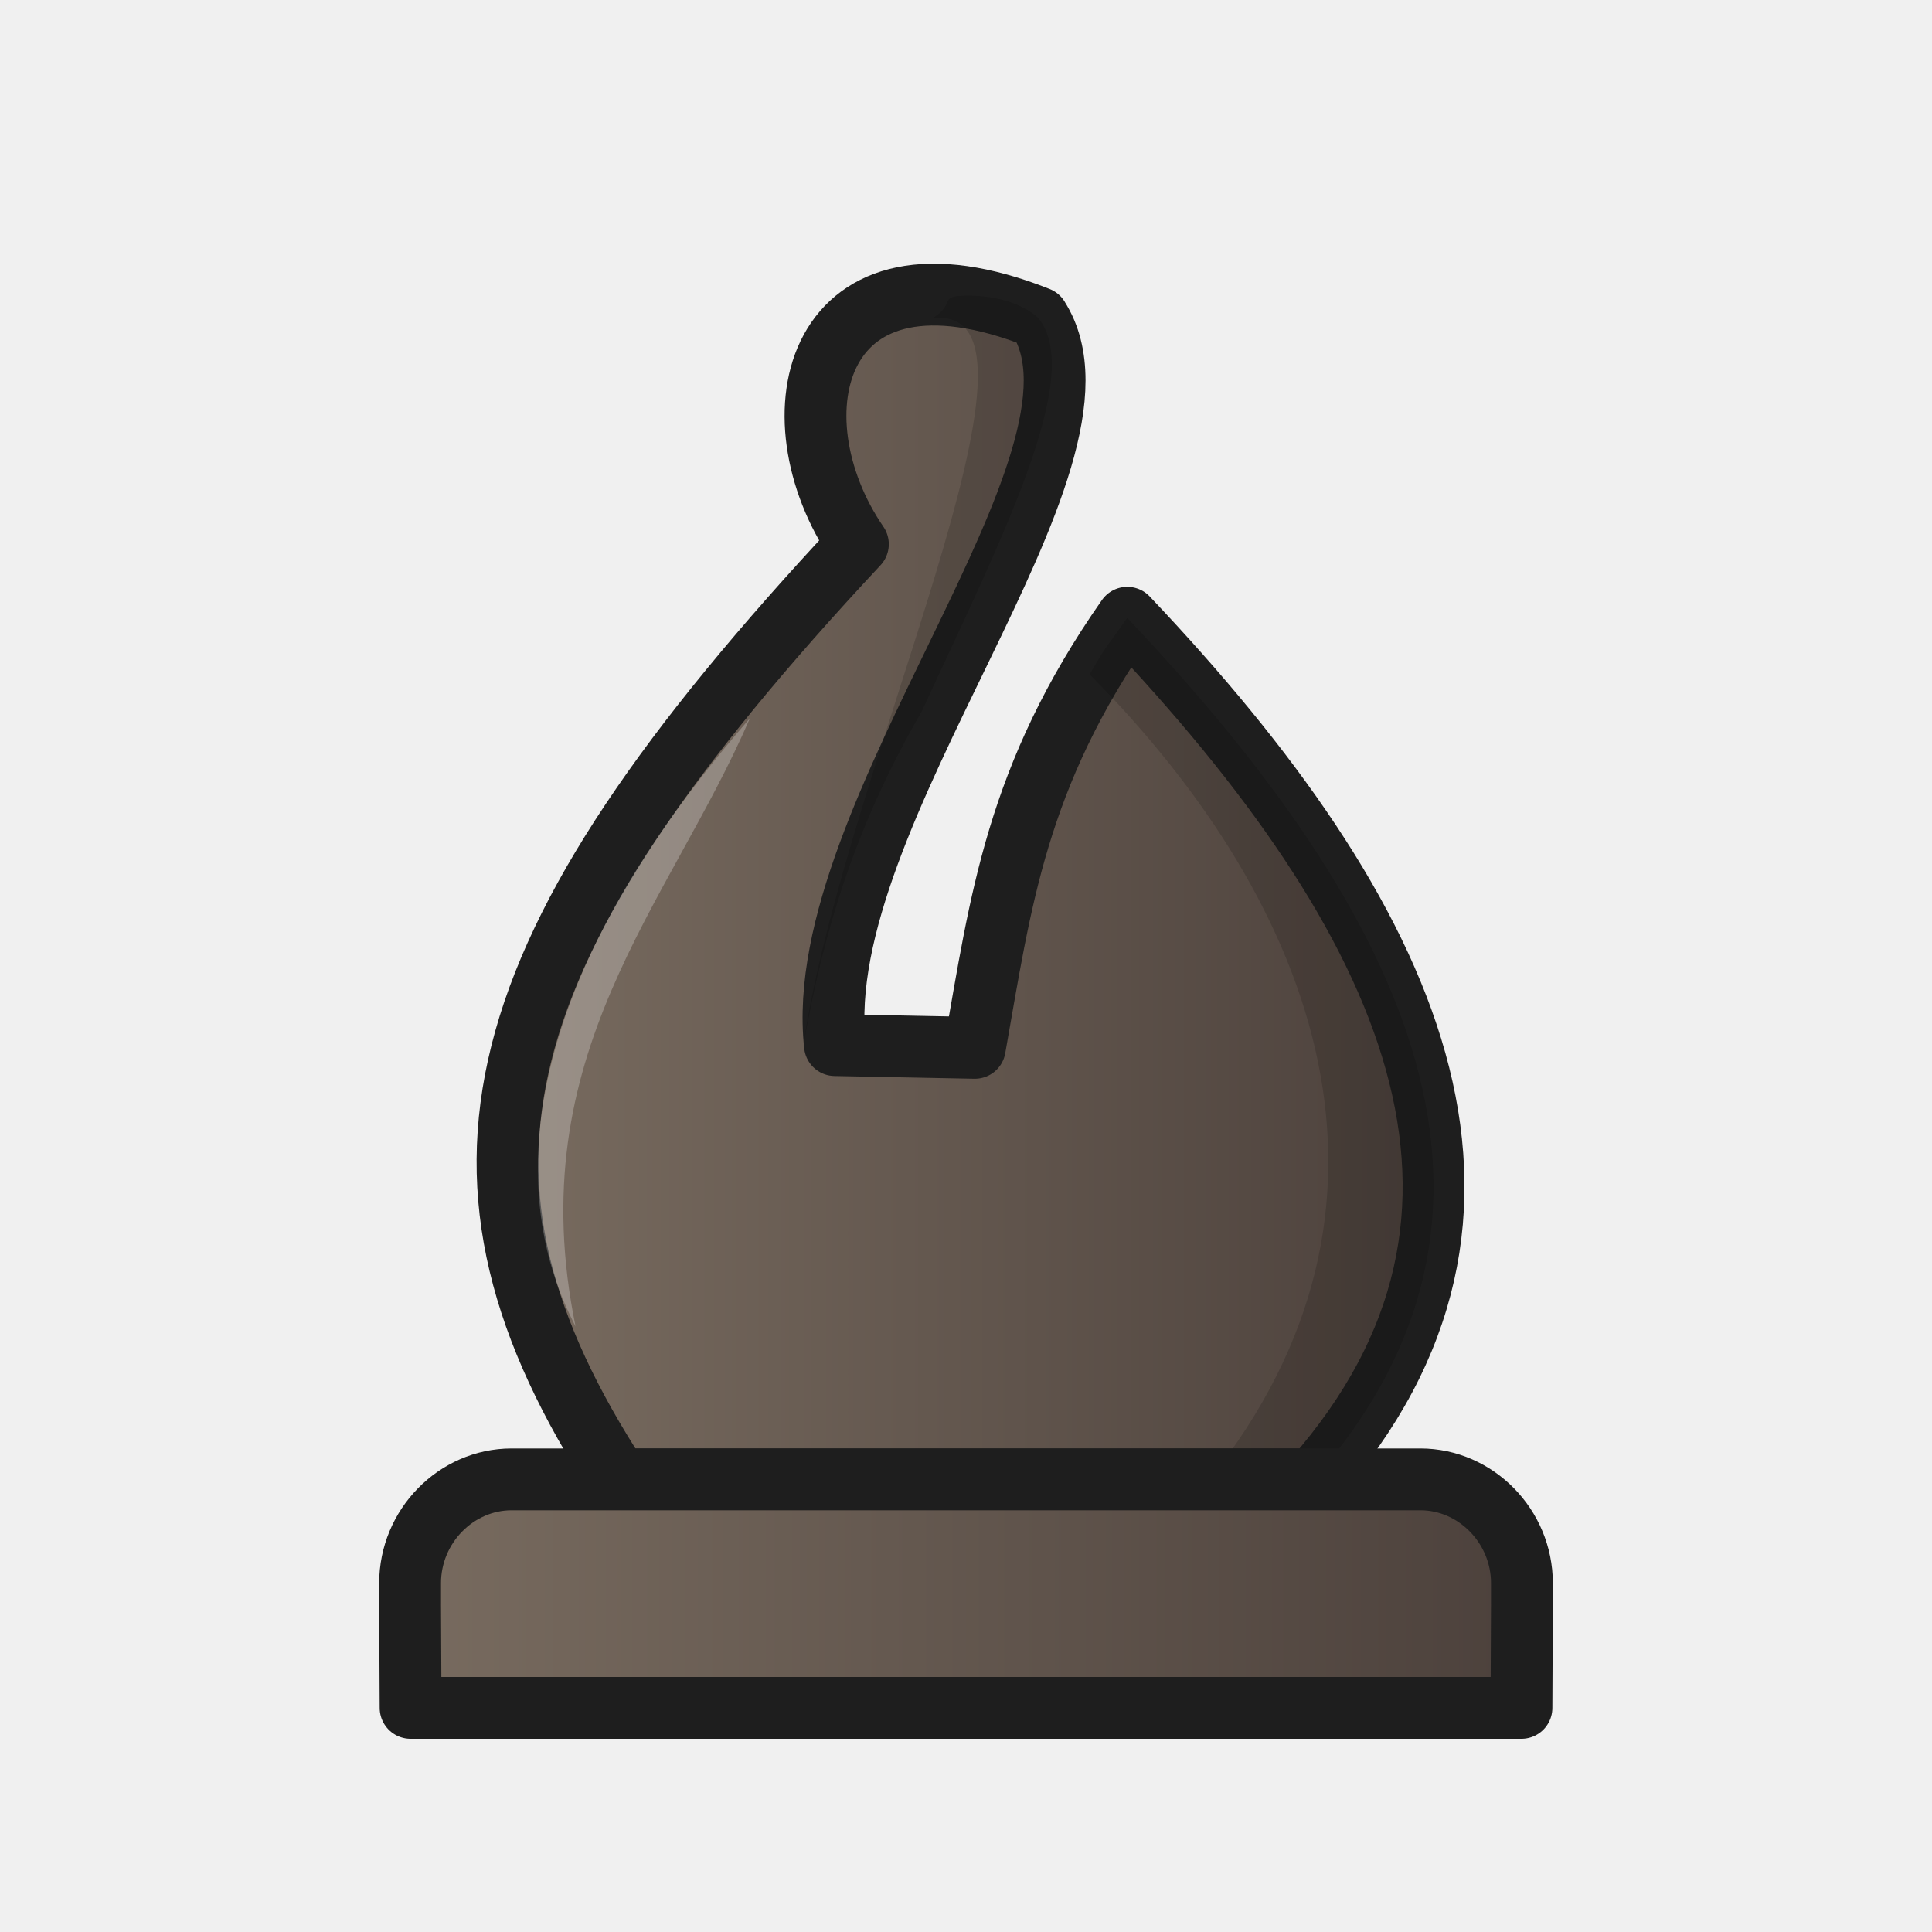
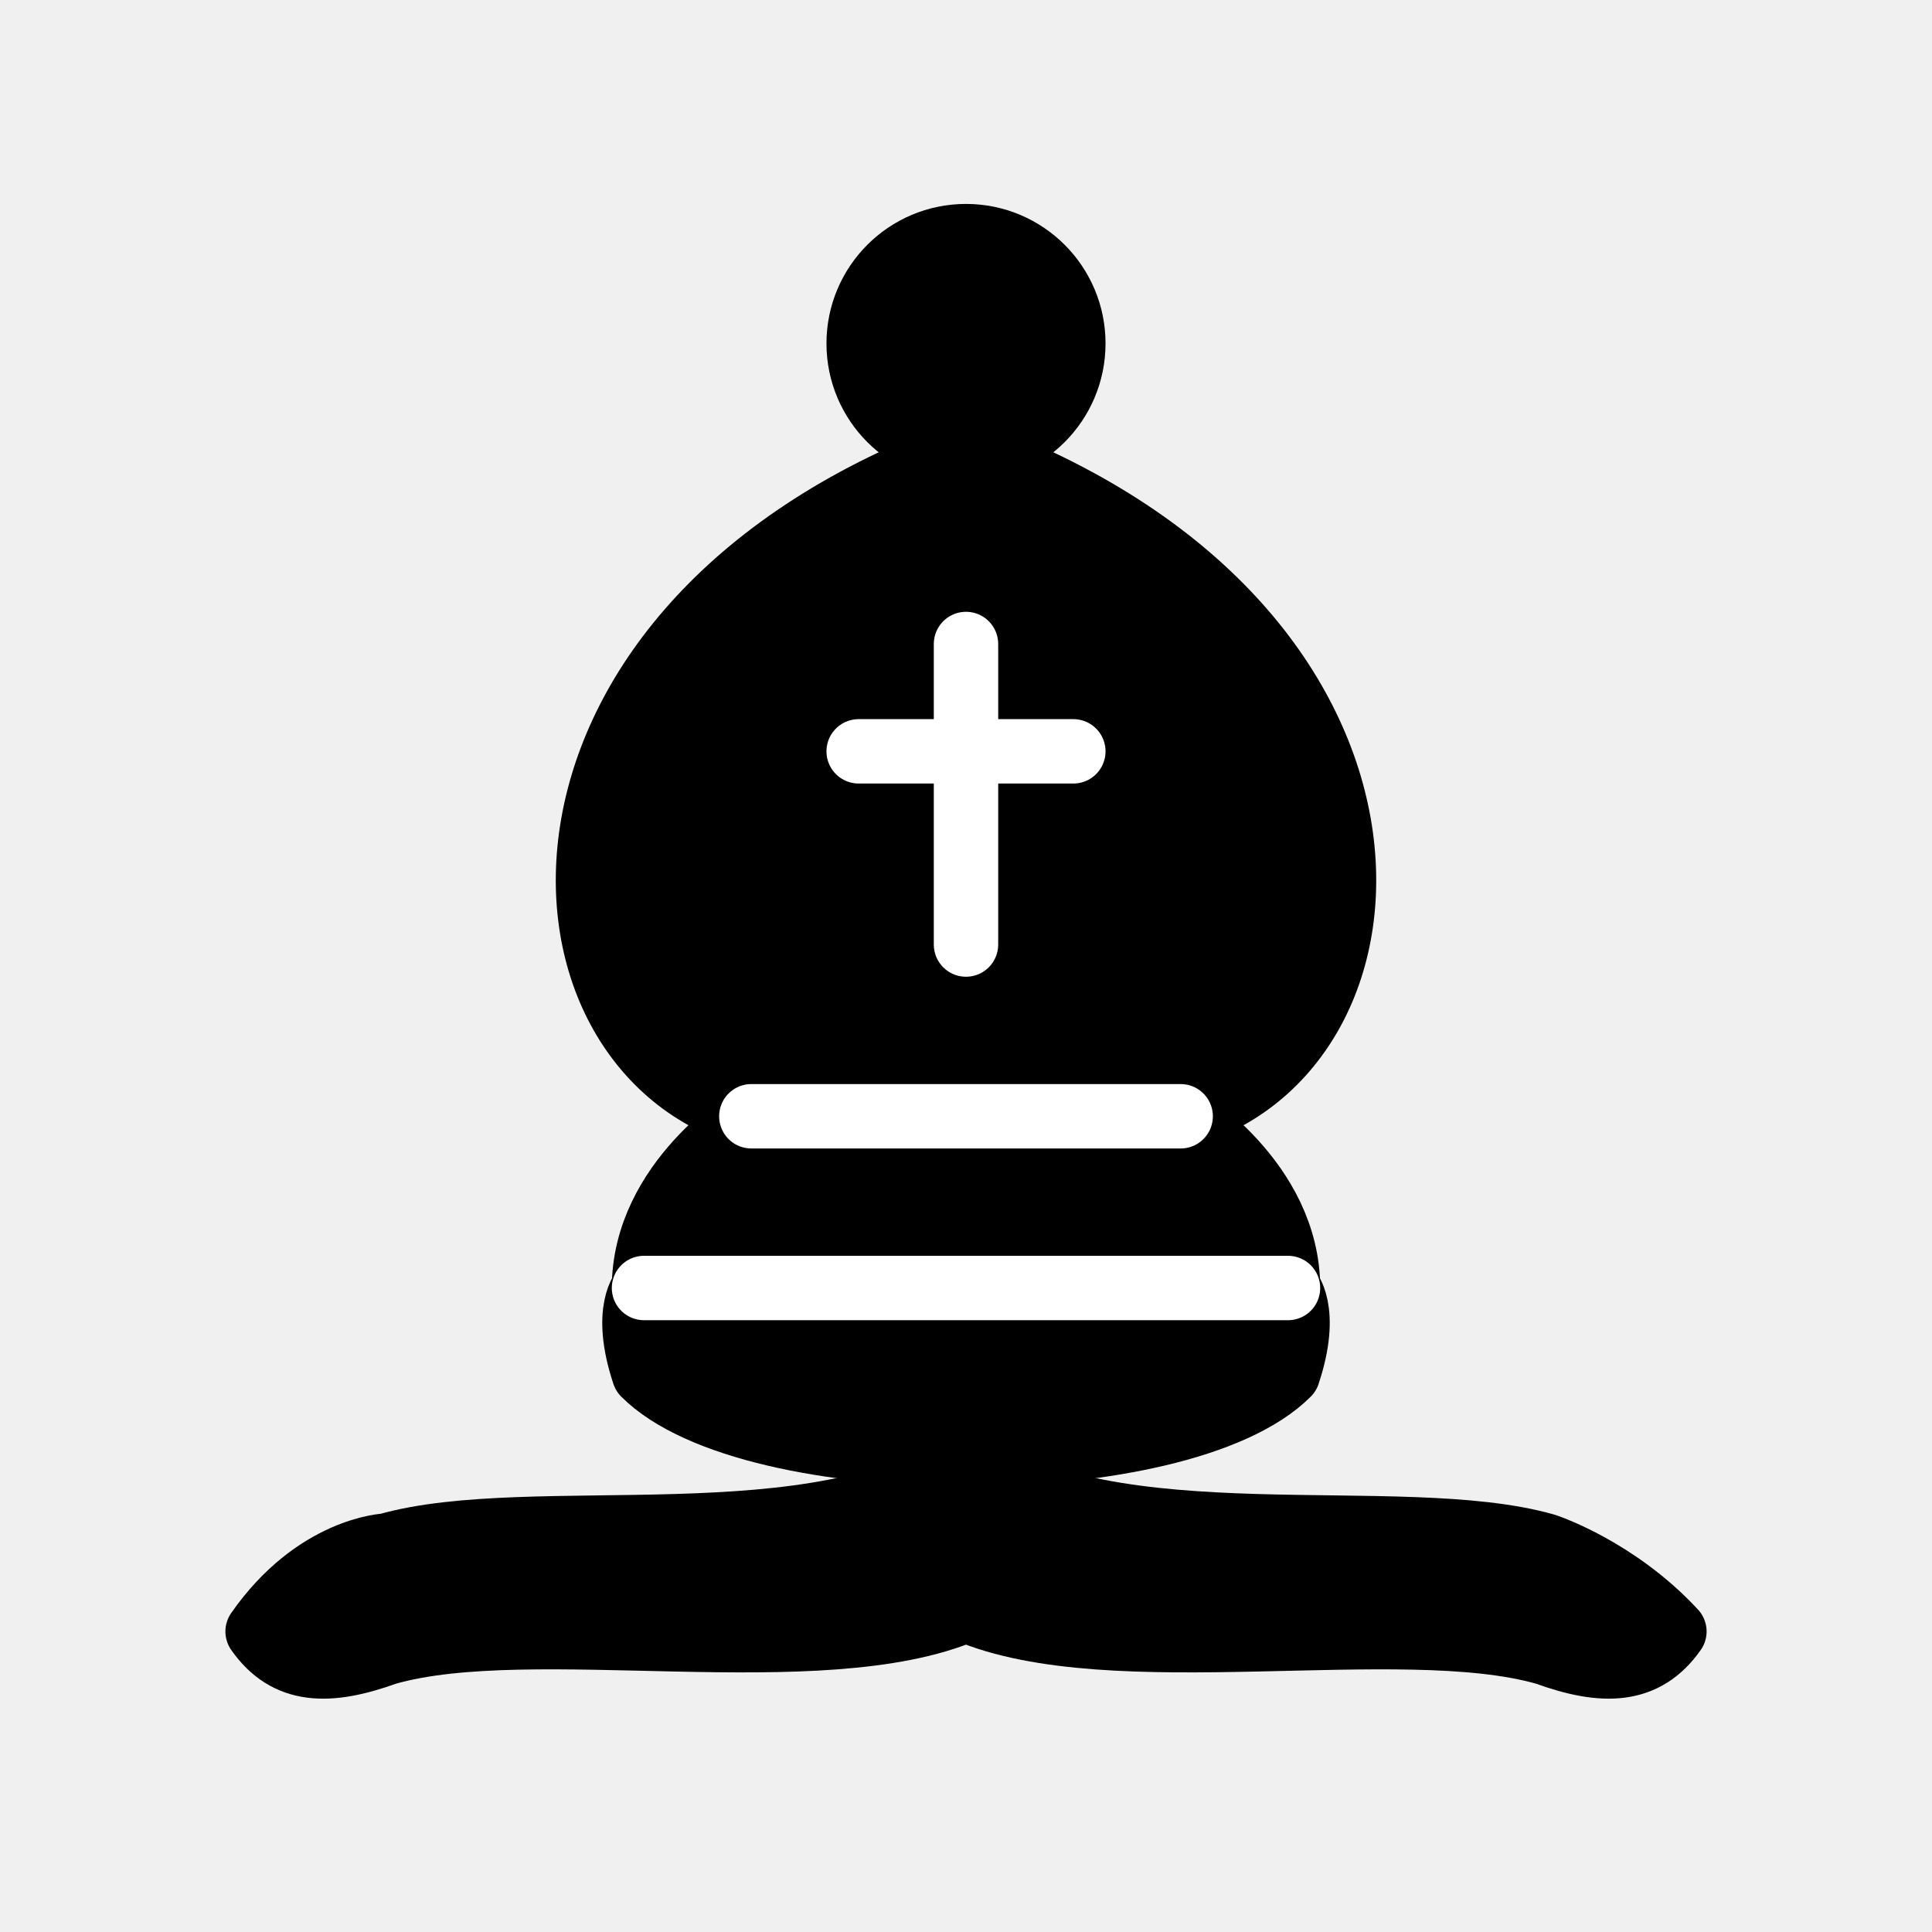
- <svg xmlns="http://www.w3.org/2000/svg" xmlns:xlink="http://www.w3.org/1999/xlink" width="50mm" height="50mm" fill-rule="evenodd" clip-rule="evenodd" image-rendering="optimizeQuality" shape-rendering="geometricPrecision" text-rendering="geometricPrecision" viewBox="0 0 50 50">
-   <defs>
-     <linearGradient xlink:href="#a" id="b" x1="3341.2" x2="3366.2" y1="-469.28" y2="-469.28" gradientTransform="matrix(1.019 0 0 1.0751 -3392.3 527.45)" gradientUnits="userSpaceOnUse" />
-     <linearGradient id="a">
-       <stop offset="0" stop-color="#796c60" />
-       <stop offset="1" stop-color="#4b403b" />
-     </linearGradient>
-     <linearGradient xlink:href="#a" id="c" x1="-177.63" x2="-151.24" y1="156.68" y2="156.68" gradientTransform="matrix(1.1509 0 0 1.1499 214.24 -138.92)" gradientUnits="userSpaceOnUse" />
-   </defs>
-   <path fill="url(#b)" stroke="#1e1e1e" stroke-linejoin="round" stroke-width="1.6" d="M26.87 8.223c-5.797-2.298-6.952 2.527-4.668 5.86-9.898 10.6-11.253 16.425-6.195 24.204h17.99c6.084-6.912 2.558-14.515-4.823-22.3-2.883 4.119-3.274 7.35-3.946 11.131l-3.62-.071c-.66-6.006 7.622-15.14 5.261-18.823z" />
-   <path d="M24.933 7.654c-.625.02-.207.197-.771.567 0 .003.01.006.01.008 3.582-.311-2.369 11.772-3.394 18.894.536-3.014 1.325-5.68 3.082-8.725 2.003-4.351 4.237-8.681 3.008-10.169-.411-.38-1.144-.601-1.934-.575zm4.24 8.338c-.6.856-.517.67-.972 1.462 6.004 6.049 8.728 13.787 3.097 20.838h2.696c6.085-6.912 2.56-14.515-4.822-22.3z" opacity=".15" />
-   <path fill="url(#c)" stroke="#1e1e1e" stroke-linecap="round" stroke-linejoin="round" stroke-width="1.6" d="M13.24 38.286c-1.437 0-2.627 1.216-2.627 2.685v.545l.013 2.684h28.749l.012-2.684v-.545c0-1.468-1.19-2.685-2.627-2.685H25z" />
-   <path fill="#fff" d="M14.895 34.327c-.716-1.396-3.266-6.812 4.513-15.739-2.1 4.86-5.958 8.69-4.513 15.739z" opacity=".25" />
+ <svg xmlns="http://www.w3.org/2000/svg" version="1.1" width="128" height="128" viewBox="0 0 45 45">
+   <g fill="#000" stroke="#000" stroke-width="1.5" stroke-linejoin="round">
+     <circle cx="22.5" cy="8" r="2.5" />
+     <path d="M 15,32 C 17.5,34.5 27.5,34.5 30,32 C 30.5,30.5 30,30 30,30 C 30,27.5 27.5,26 27.5,26 C 33,24.5 33.5,14.5 22.5,10.5 C 11.5,14.5 12,24.5 17.5,26 C 17.5,26 15,27.5 15,30 C 15,30 14.5,30.5 15,32 Z" />
+     <path d="M 9,36 C 12.39,35.03 19.11,36.43 22.5,34 C 25.89,36.43 32.61,35.03 36,36 C 36,36 37.65,36.54 39,38 C 38.32,38.97 37.35,38.99 36,38.5 C 32.61,37.53 25.89,38.96 22.5,37.5 C 19.11,38.96 12.39,37.53 9,38.5 C 7.646,38.99 6.677,38.97 6,38 C 7.354,36.06 9,36 9,36 Z" />
+   </g>
+   <g fill="none" stroke="#FFF" stroke-width="1.5" stroke-linecap="round">
+     <path d="M 17.5,26 L 27.5,26" />
+     <path d="M 15.0,30 L 30.0,30" />
+     <path d="M 22.5,15 L 22.5,22 M 20,17.5 L 25,17.5" />
+   </g>
</svg>
